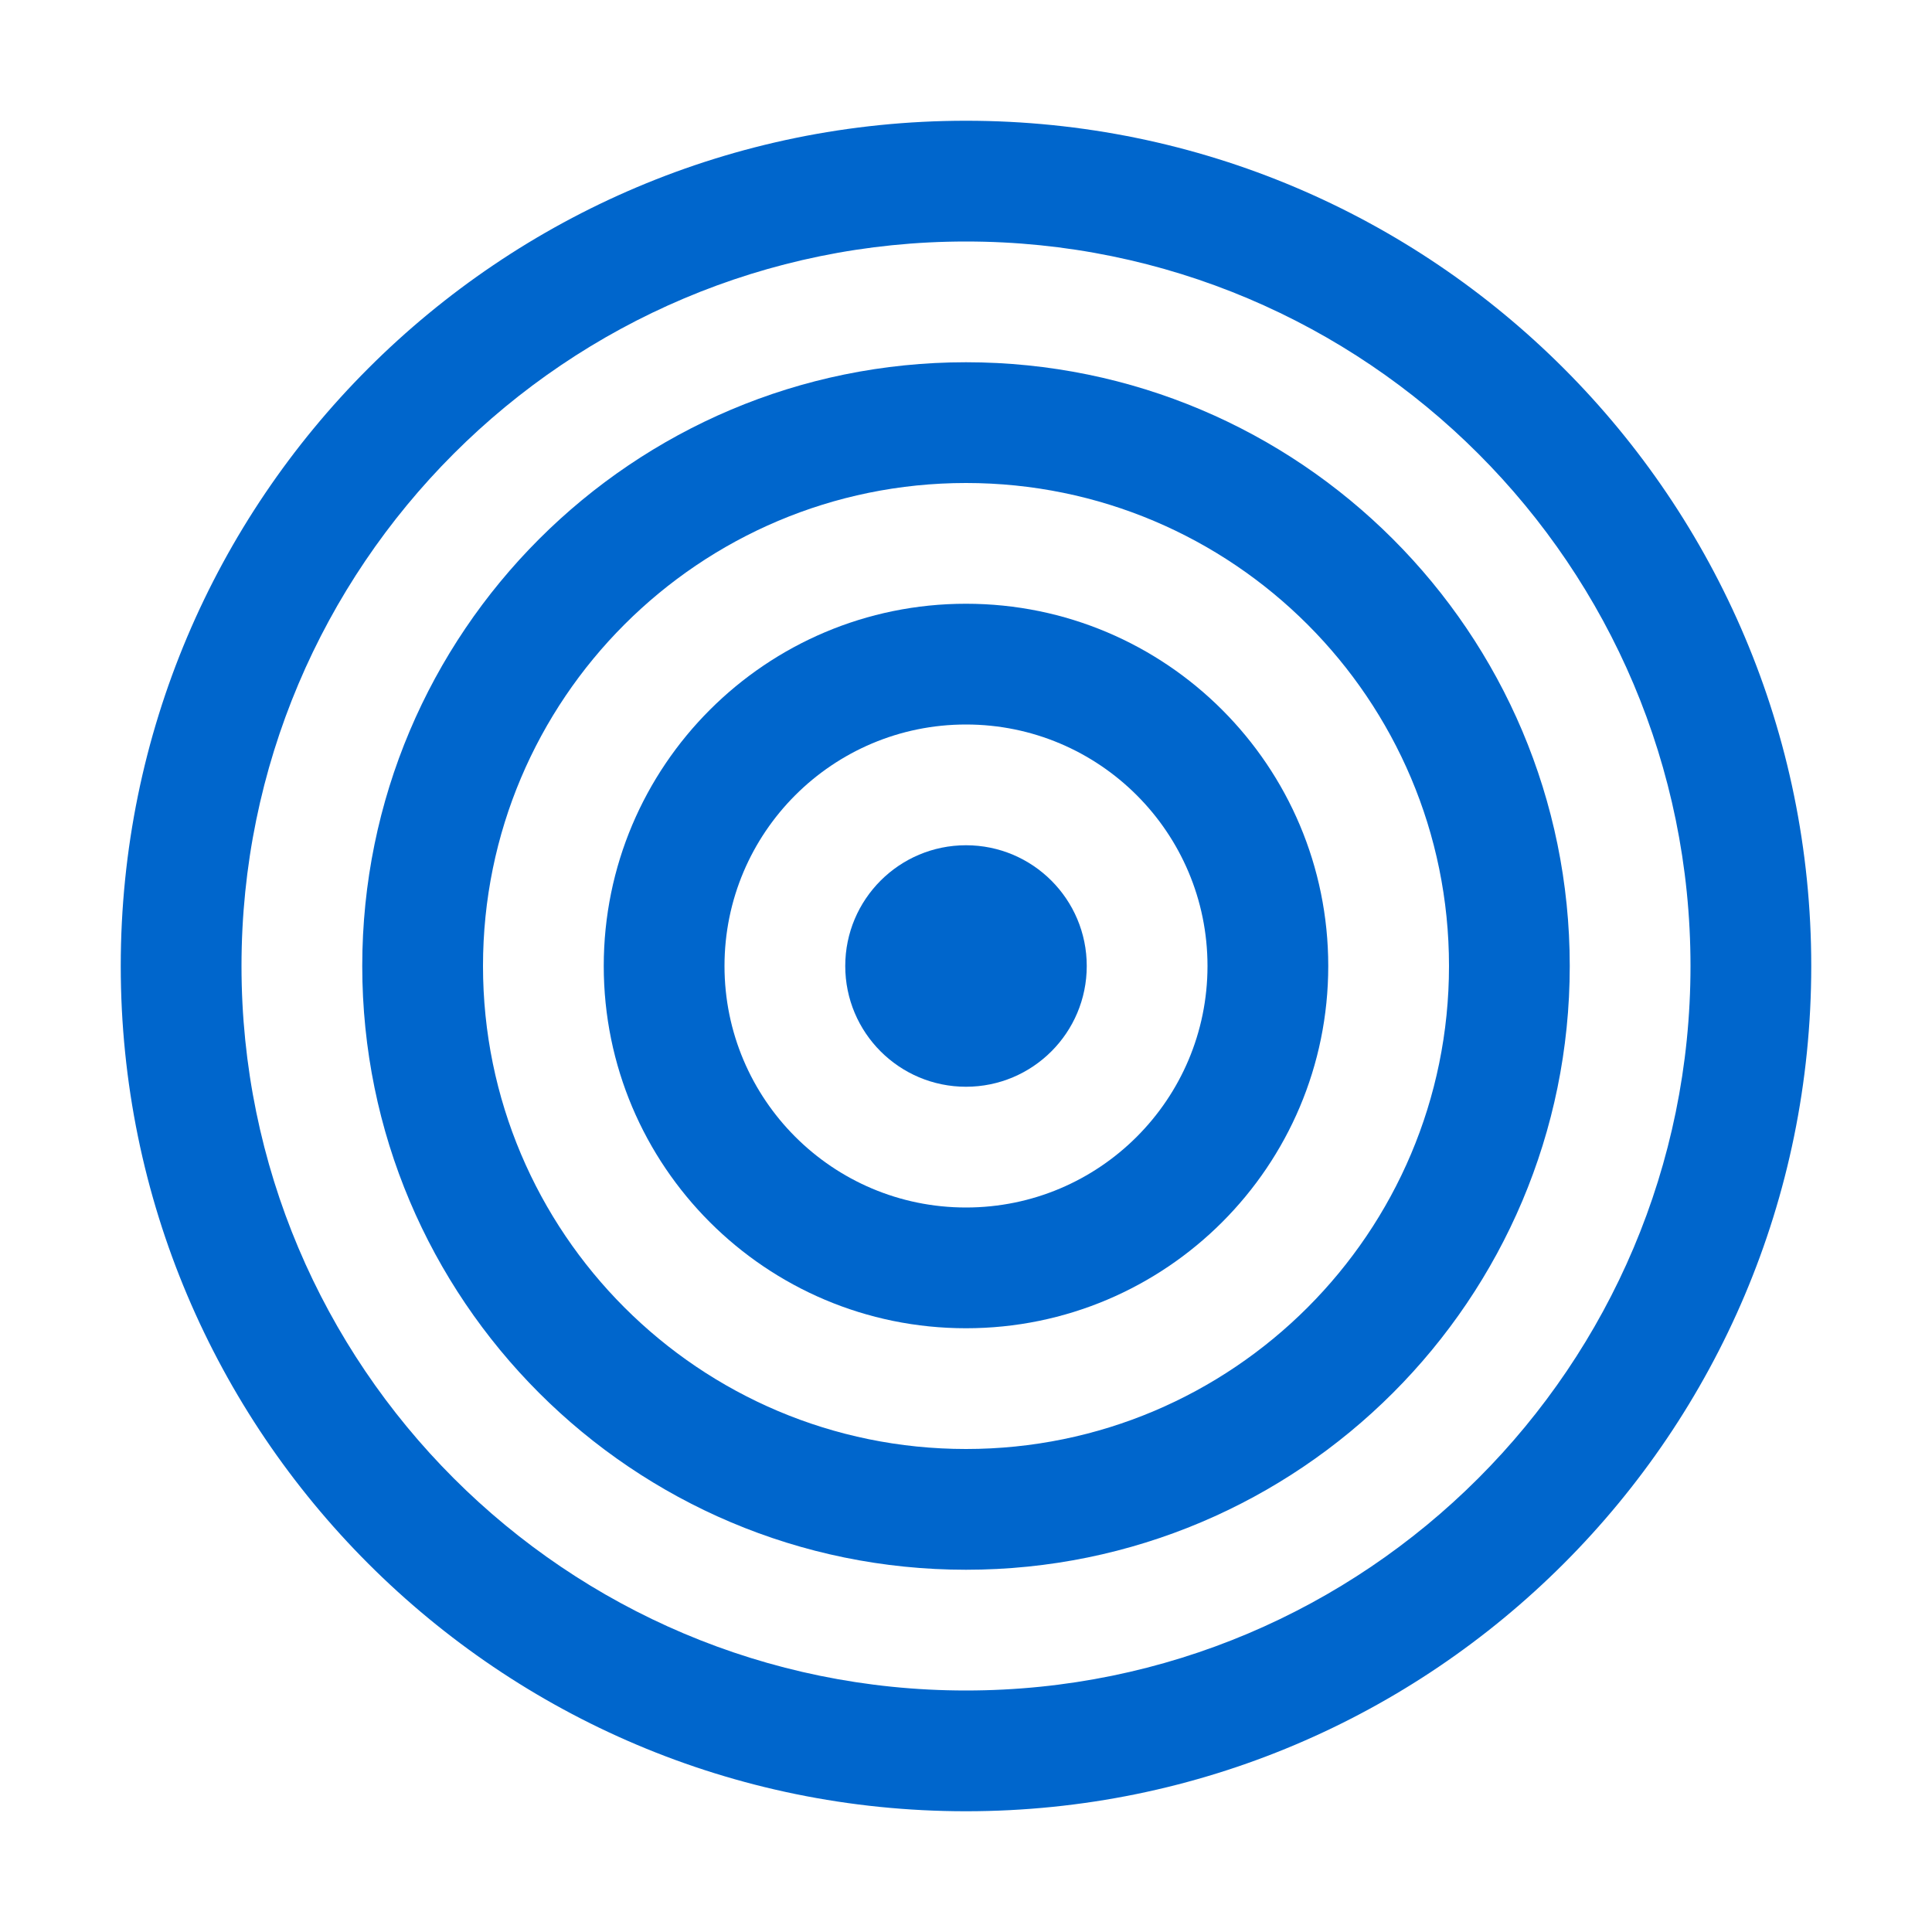
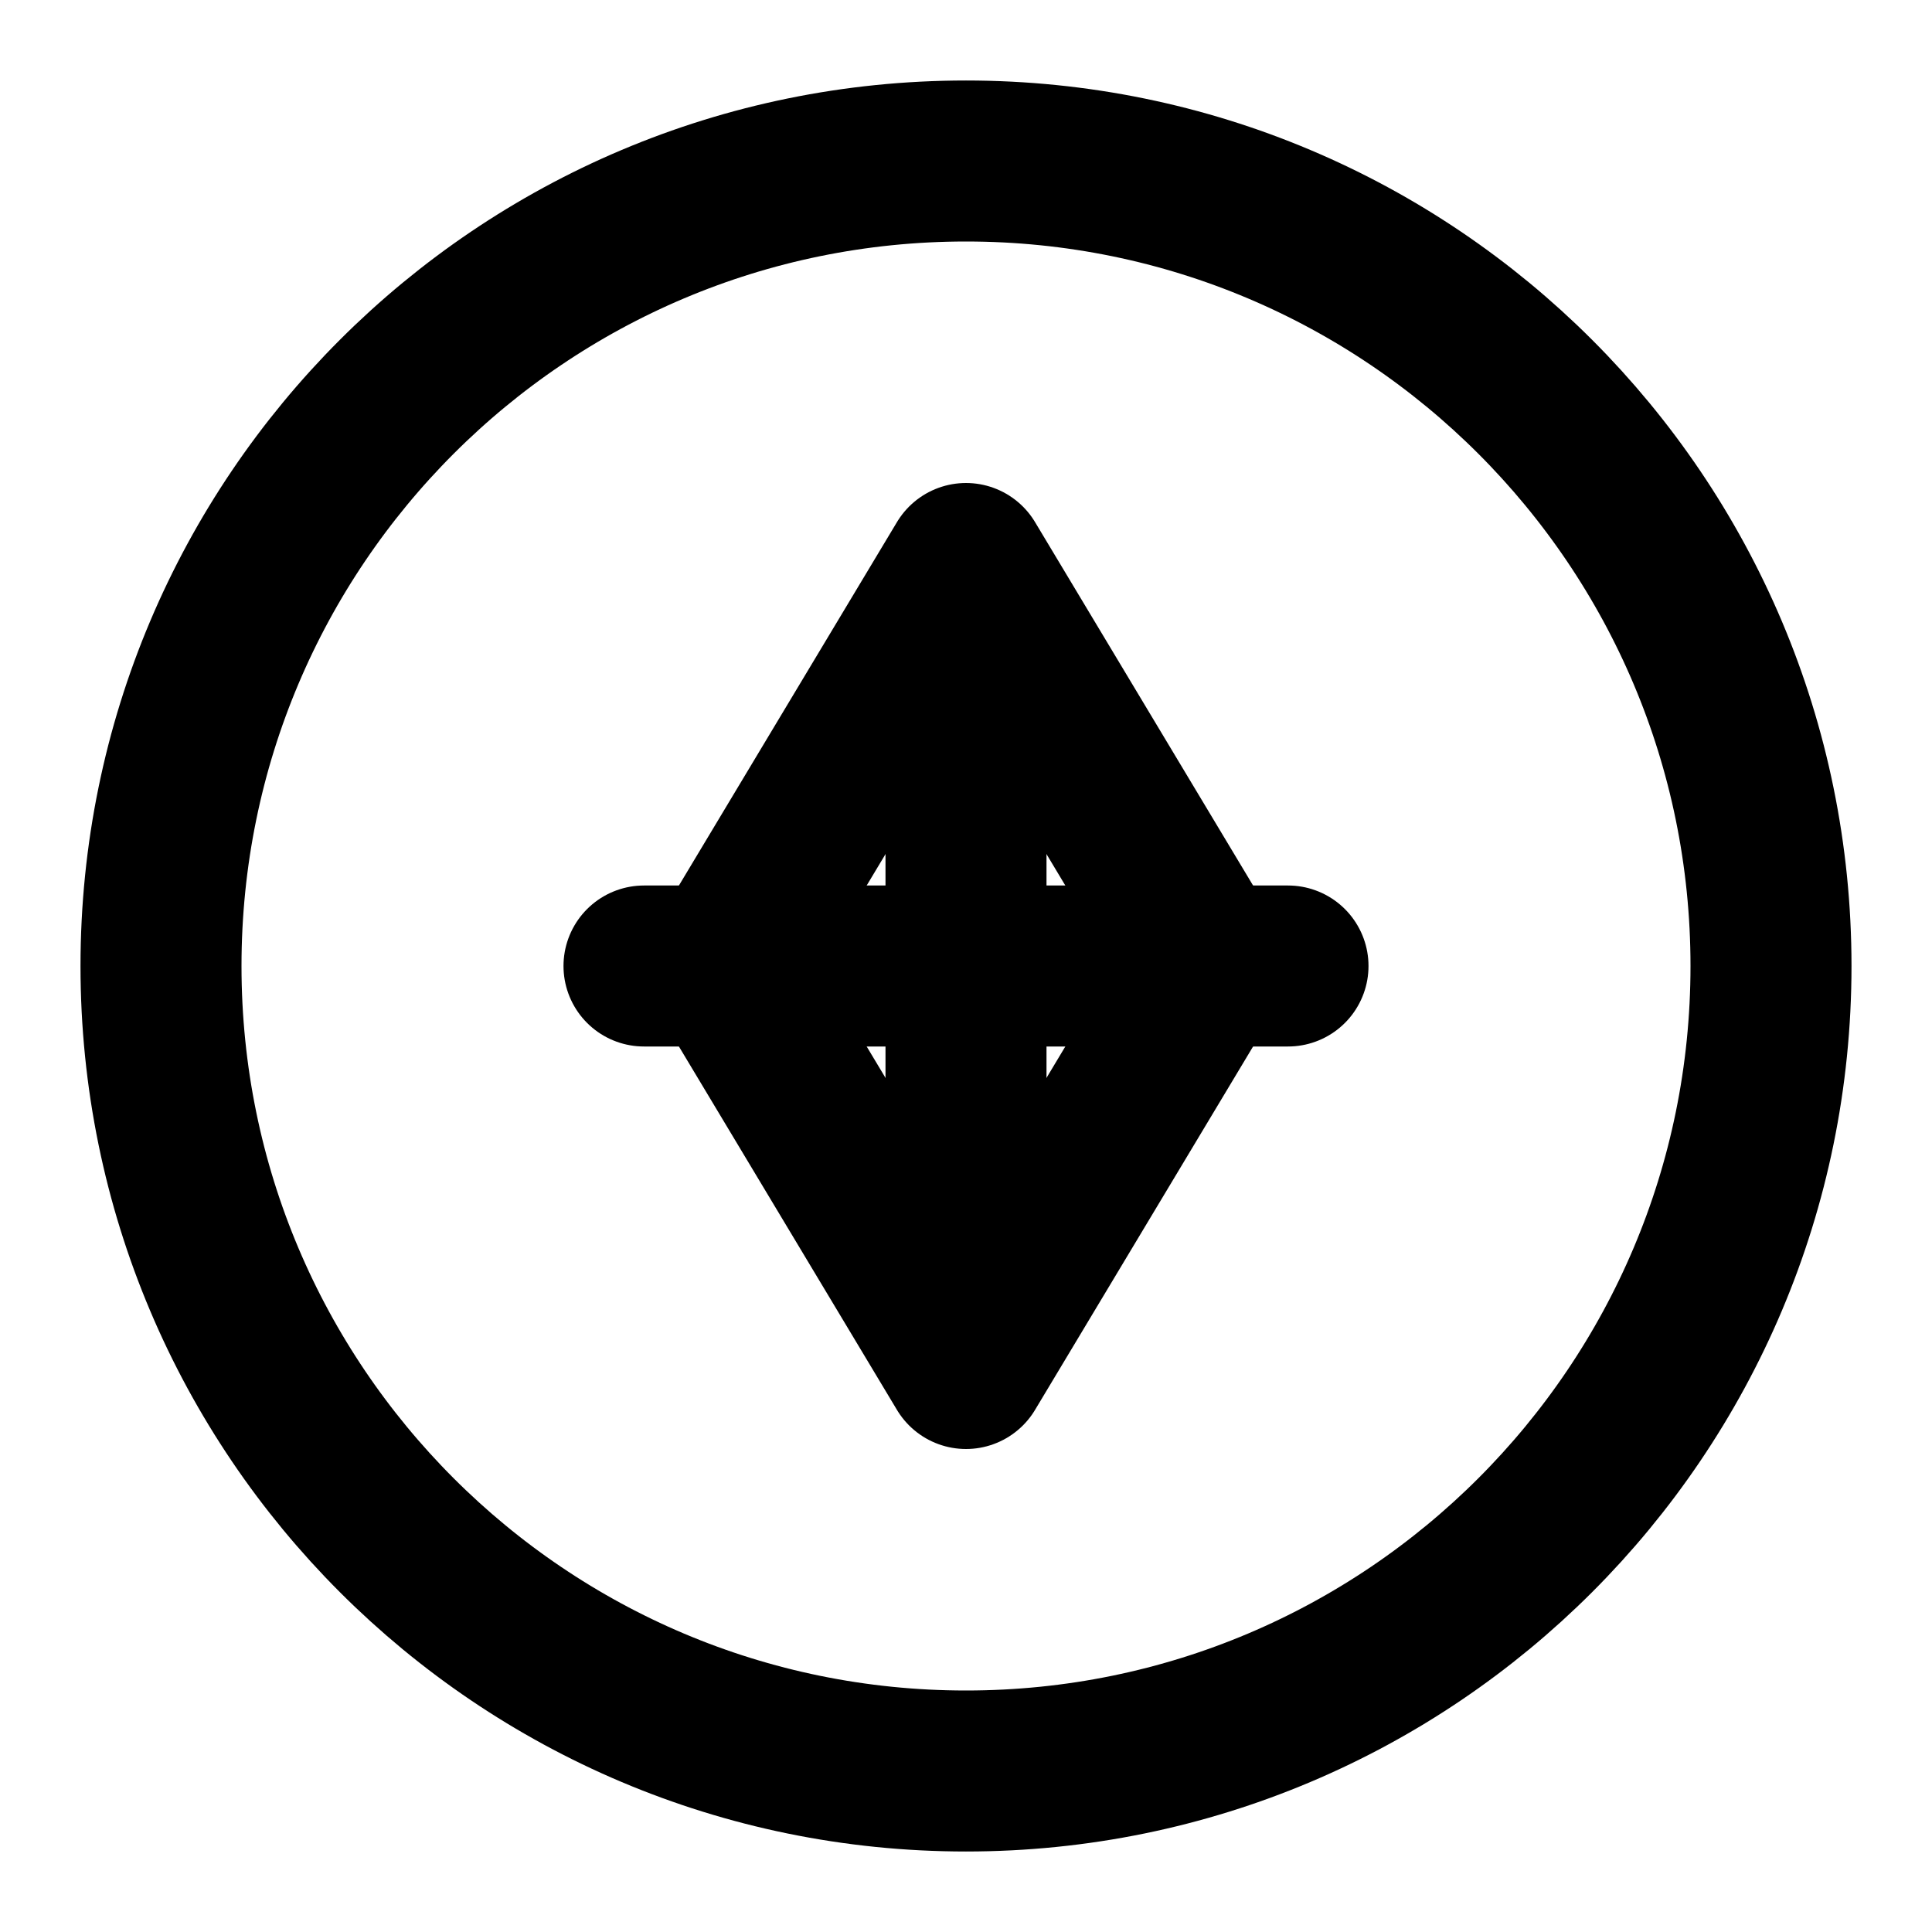
- <svg xmlns="http://www.w3.org/2000/svg" width="32" height="32" viewBox="0 0 32 32" fill="none">
-   <path d="M16 2C8.268 2 2 8.268 2 16s6.268 14 14 14 14-6.268 14-14S23.732 2 16 2zm0 26C9.373 28 4 22.627 4 16S9.373 4 16 4s12 5.373 12 12-5.373 12-12 12z" fill="#0066CC" />
-   <path d="M16 6c-5.523 0-10 4.477-10 10s4.477 10 10 10 10-4.477 10-10-4.477-10-10-10zm0 18c-4.418 0-8-3.582-8-8s3.582-8 8-8 8 3.582 8 8-3.582 8-8 8z" fill="#0066CC" />
-   <path d="M16 10c-3.314 0-6 2.686-6 6s2.686 6 6 6 6-2.686 6-6-2.686-6-6-6zm0 10c-2.209 0-4-1.791-4-4s1.791-4 4-4 4 1.791 4 4-1.791 4-4 4z" fill="#0066CC" />
-   <circle cx="16" cy="16" r="2" fill="#0066CC" />
+ <svg xmlns="http://www.w3.org/2000/svg" width="24" height="24" viewBox="0 0 24 24" fill="none" stroke="currentColor" stroke-width="2" stroke-linecap="round" stroke-linejoin="round">
+   <circle cx="12" cy="12" r="10" />
+   <path d="M12 16V8" />
+   <path d="M8 12h8" />
+   <path d="M12 7l3 5-3 5-3-5 3-5z" />
</svg>
